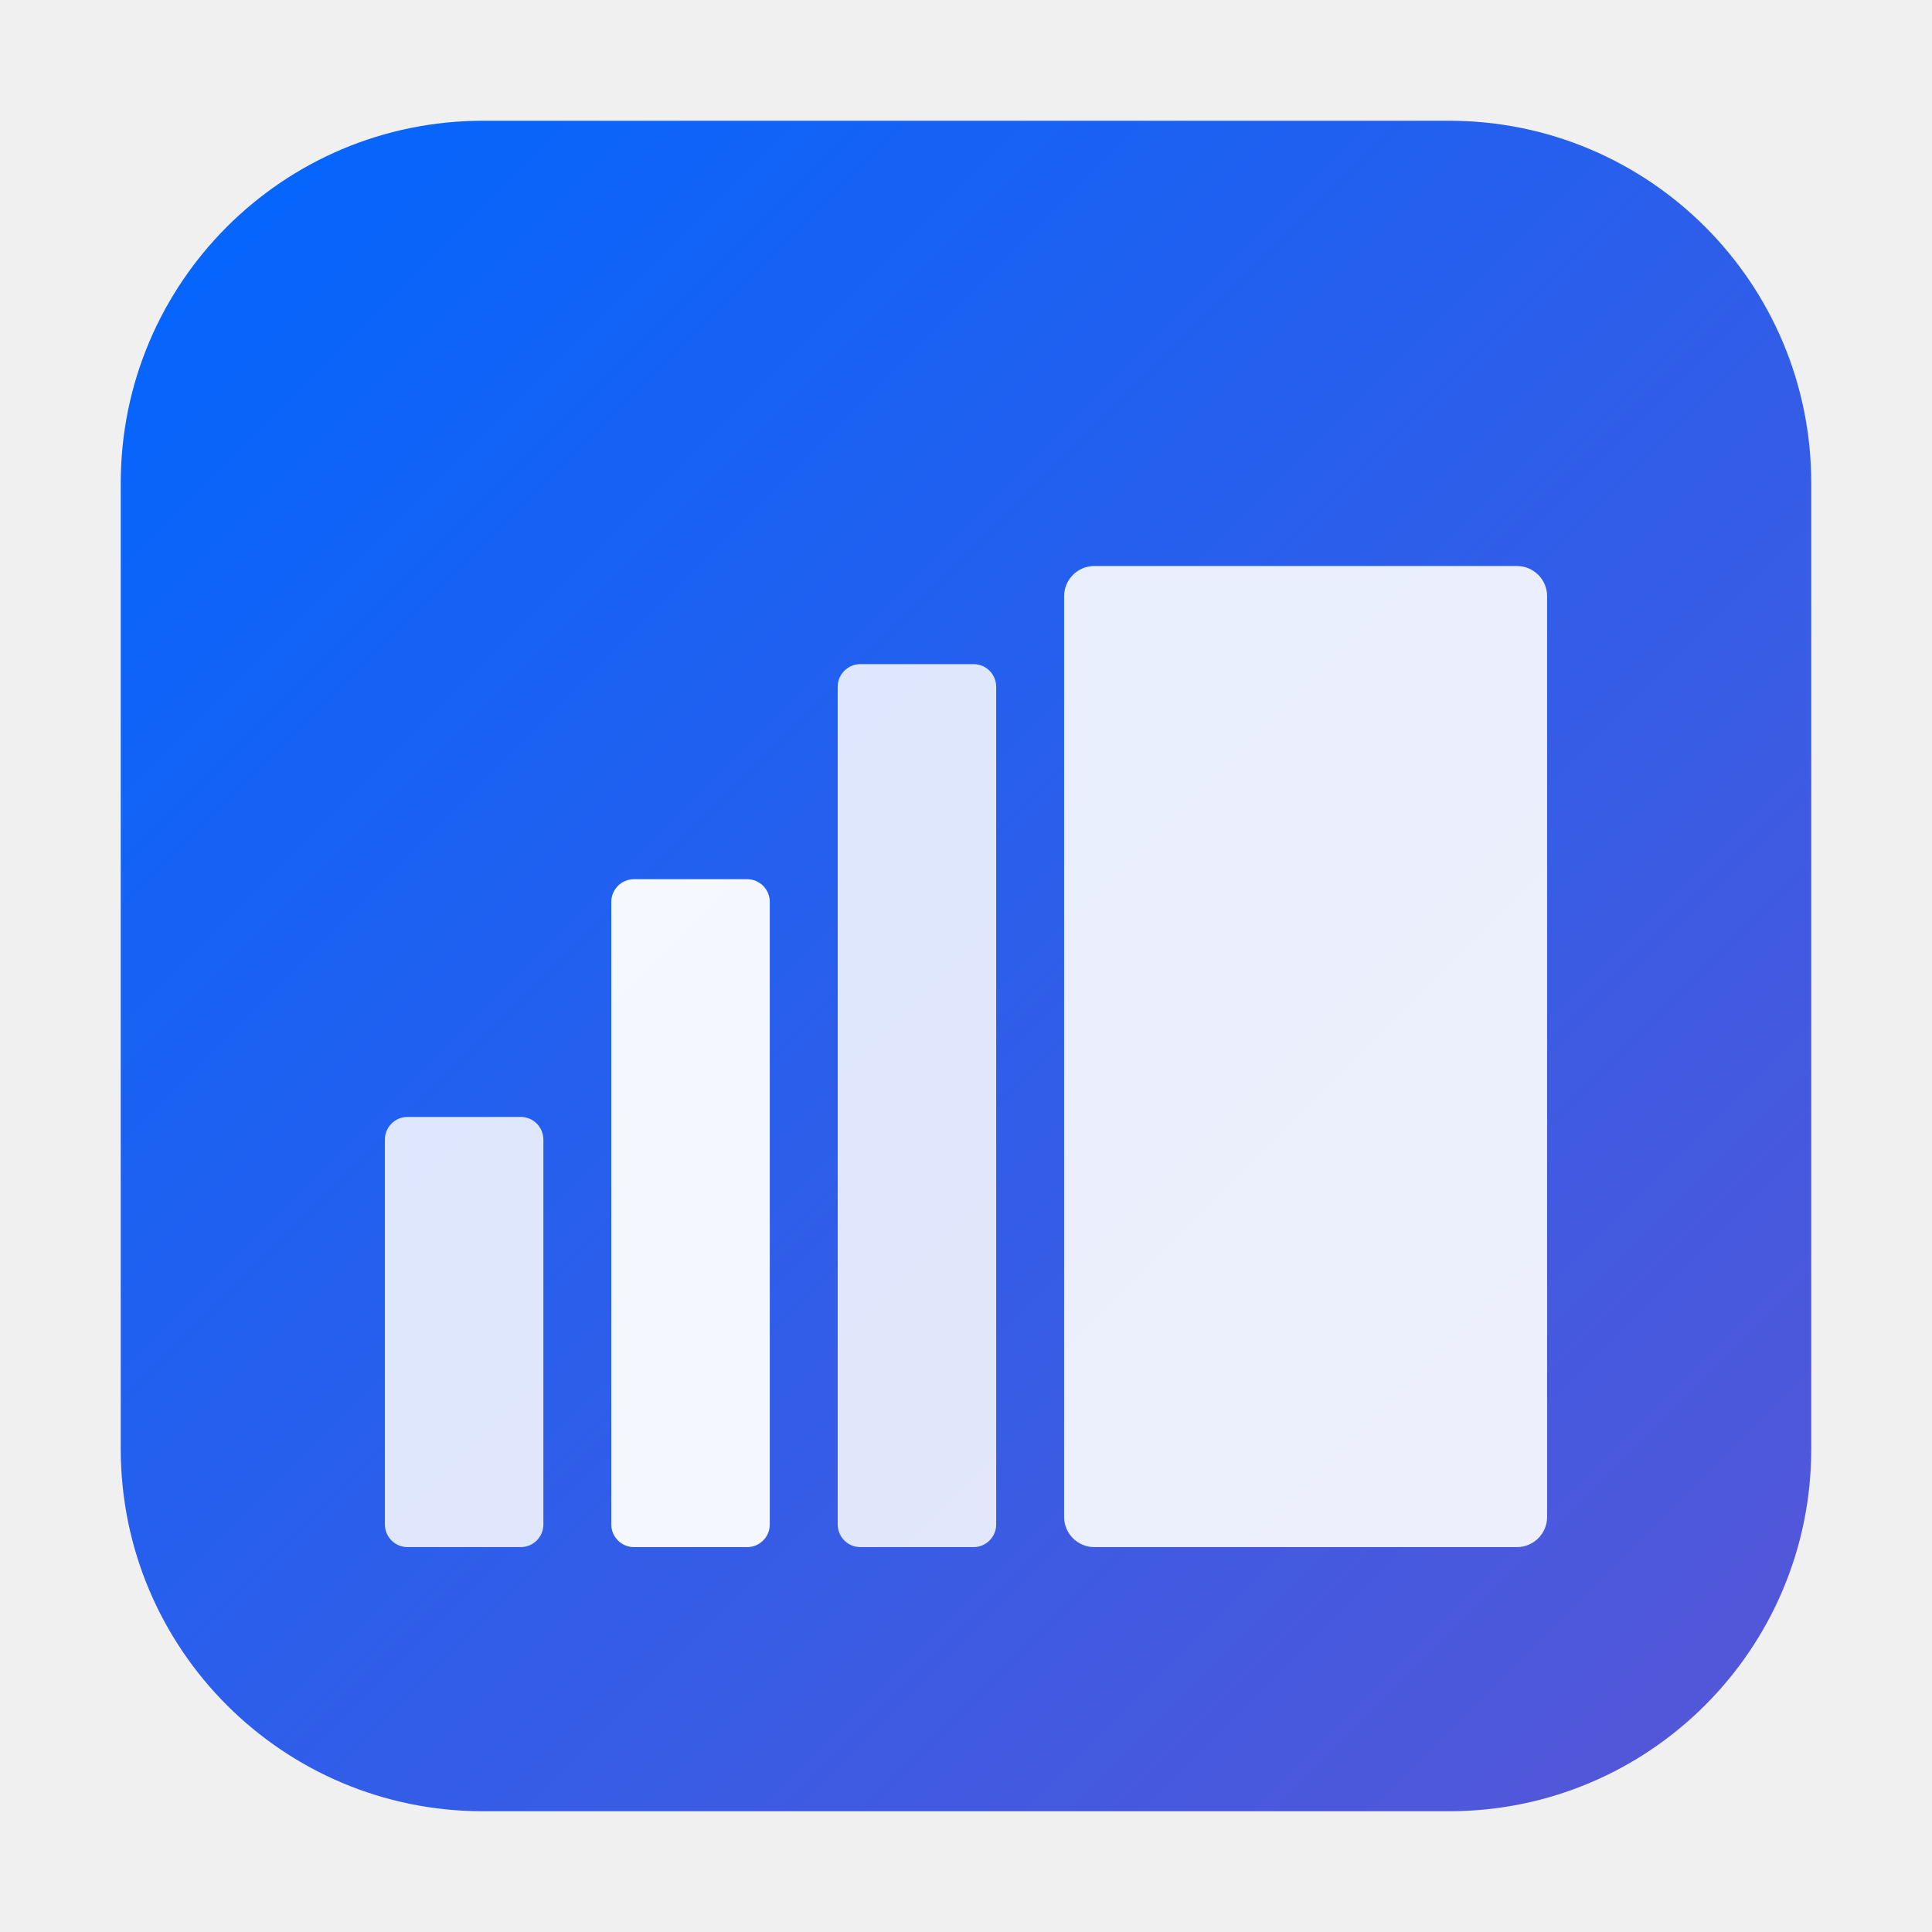
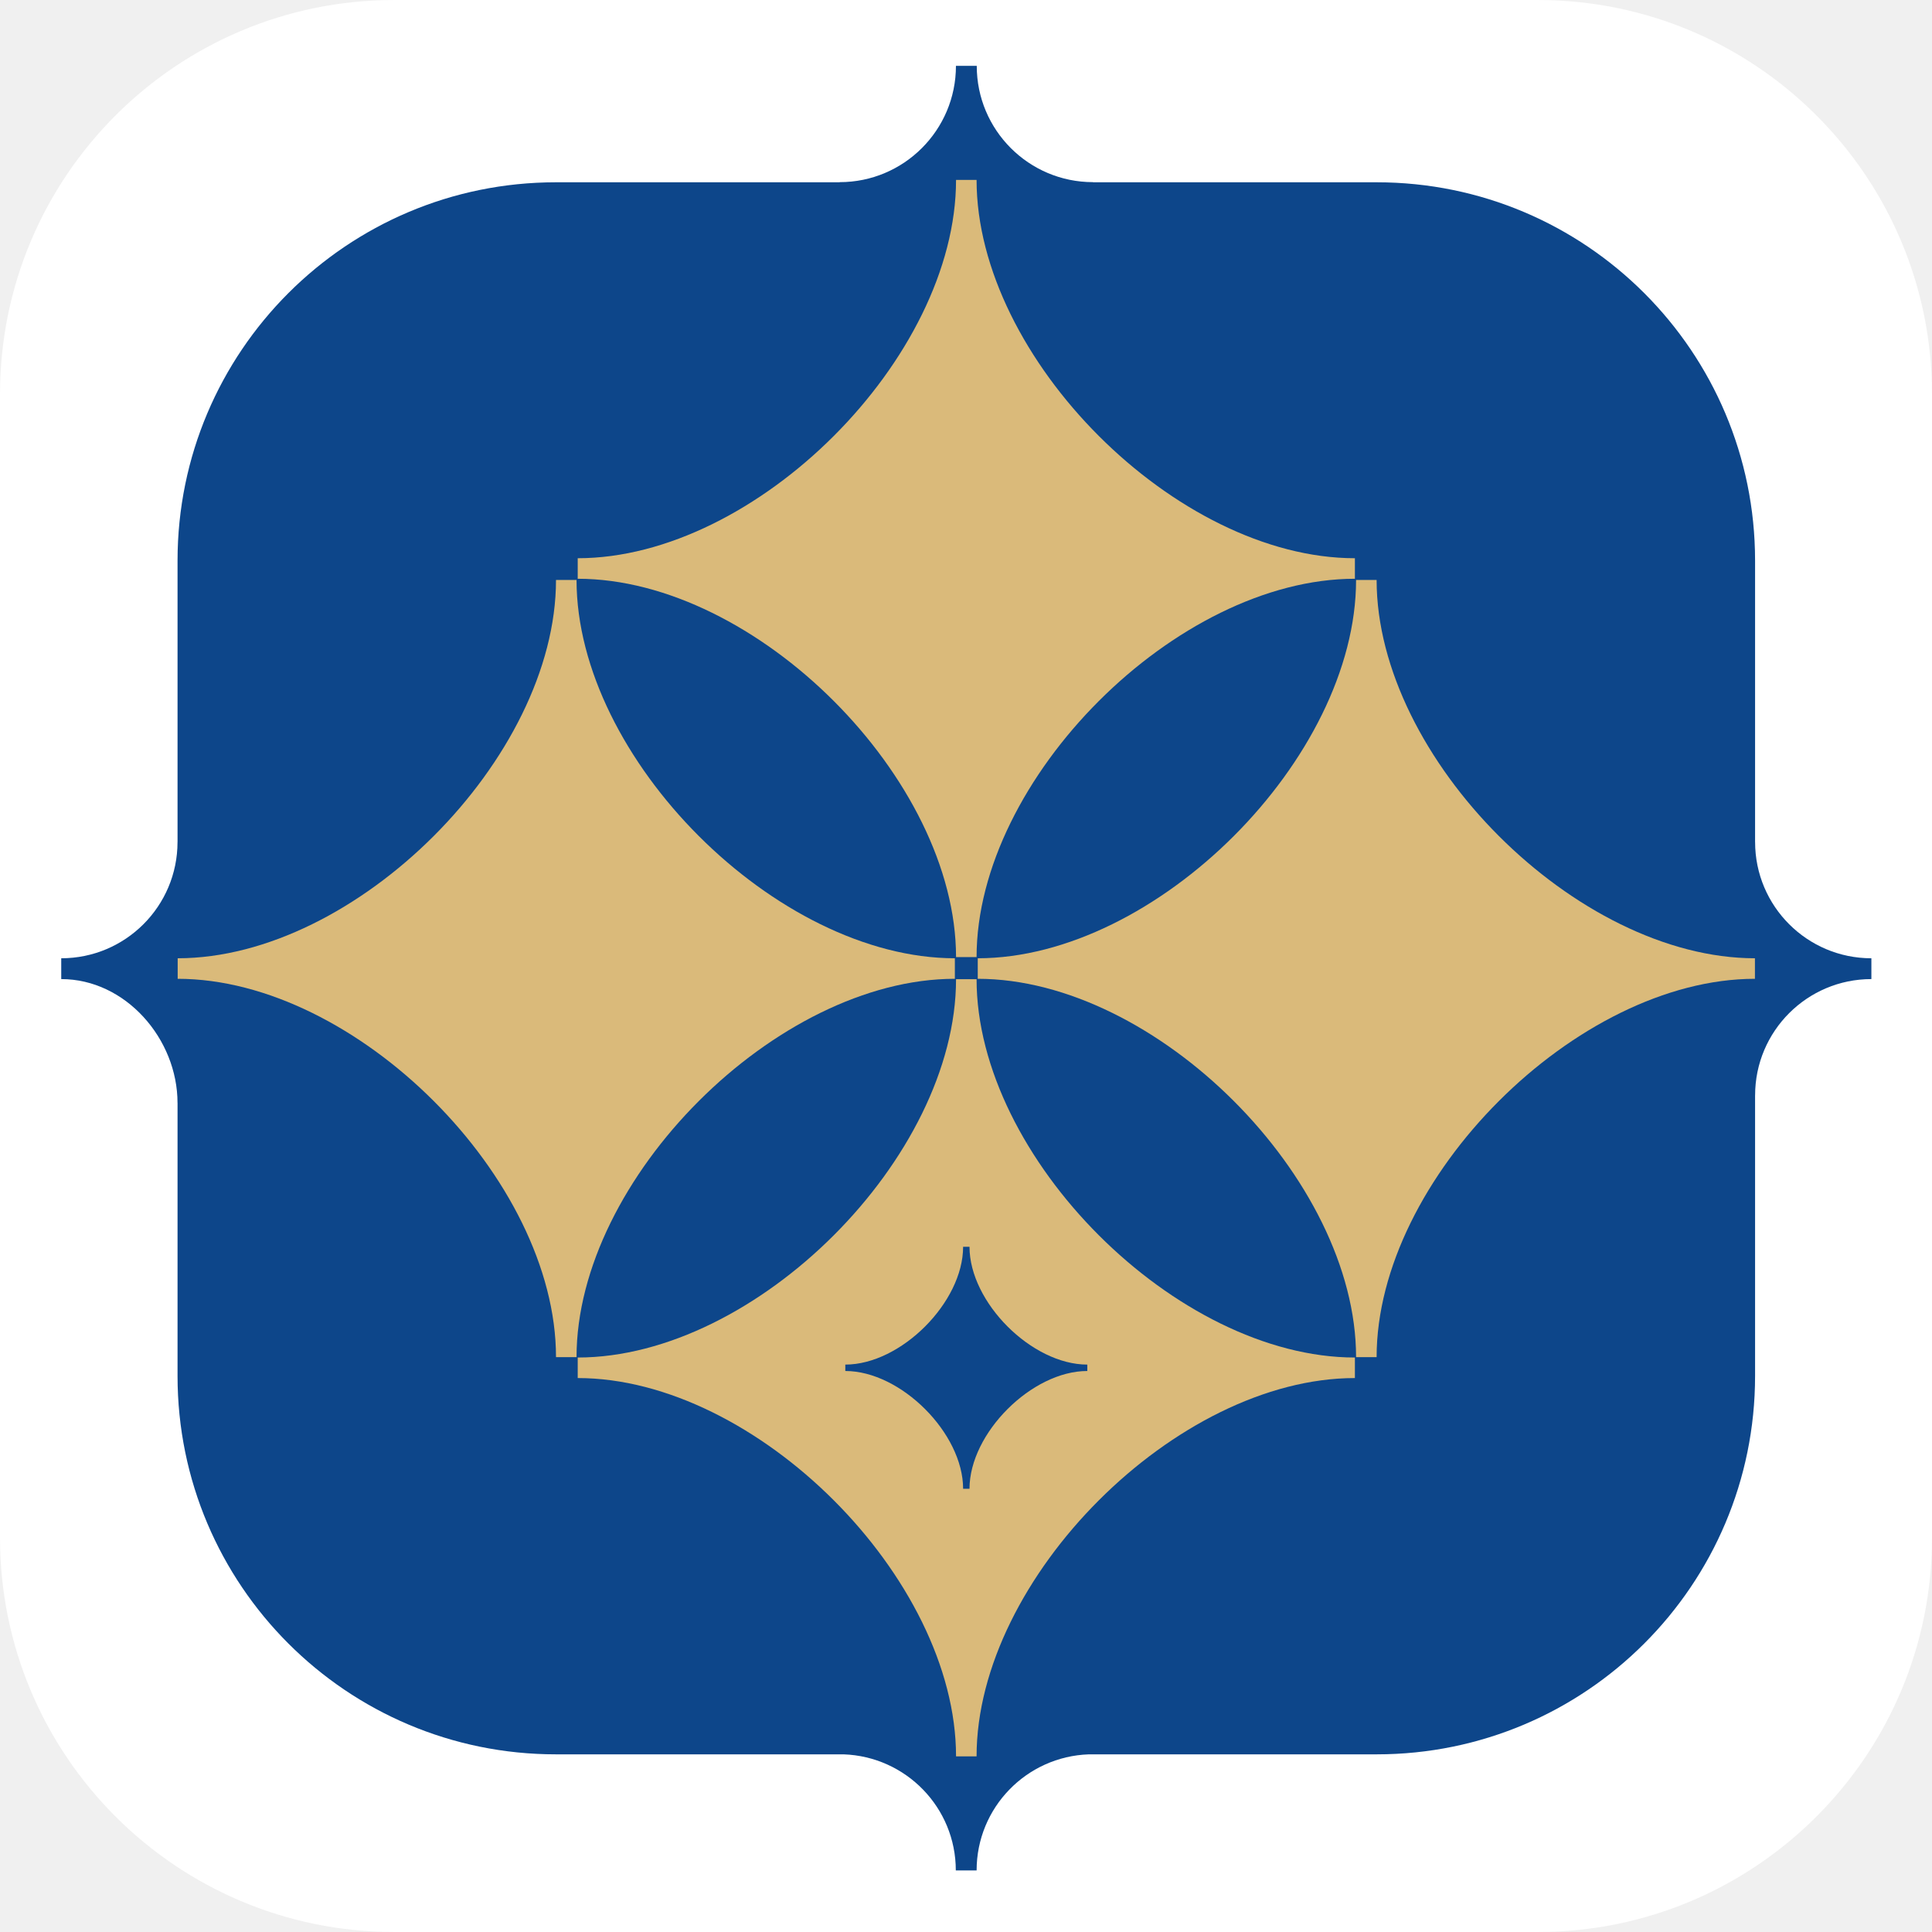
- <svg xmlns="http://www.w3.org/2000/svg" viewBox="0 0 512 512" fill="none">
-   <defs>
-     <linearGradient id="lg" x1="0%" y1="0%" x2="100%" y2="100%">
-       <stop offset="0%" stop-color="#0066ff" />
-       <stop offset="100%" stop-color="#5856d6" />
-     </linearGradient>
-   </defs>
-   <rect x="32" y="32" width="448" height="448" rx="96" fill="url(#lg)" />
-   <rect x="102" y="296" width="42" height="114" rx="6" fill="#fff" opacity=".85" />
-   <rect x="162" y="233" width="42" height="177" rx="6" fill="#fff" opacity=".95" />
-   <rect x="222" y="176" width="42" height="234" rx="6" fill="#fff" opacity=".85" />
-   <rect x="282" y="150" width="128" height="260" rx="8" fill="#fff" opacity=".9" />
+ <svg xmlns="http://www.w3.org/2000/svg" viewBox="100 600 784 784" fill="none">
+   <rect x="100" y="600" width="784" height="784" rx="160" fill="#ffffff" />
+   <path transform="matrix(2.777778,0,0,-2.777778,812.2161,941.6782)" d="M 0 0 L -.004 0 L -.004 41.099 C -.004 71.626 -24.752 96.374 -55.28 96.374 L -96.72 96.374 L -96.72 96.394 C -106.102 96.394 -113.707 103.999 -113.707 113.382 L -116.747 113.382 C -116.747 103.999 -124.354 96.394 -133.735 96.394 L -133.735 96.374 L -175.186 96.374 C -205.713 96.374 -230.461 71.626 -230.461 41.099 L -230.461 0 L -230.465 0 C -230.465 -9.382 -238.07 -16.987 -247.452 -16.987 L -247.452 -20.027 C -238.07 -20.027 -230.465 -28.743 -230.465 -38.125 L -230.461 -38.125 L -230.461 -78.006 C -230.461 -108.534 -205.713 -133.282 -175.186 -133.282 L -133.162 -133.282 C -124.057 -133.597 -116.767 -141.058 -116.767 -150.239 L -113.727 -150.239 C -113.727 -141.058 -106.437 -133.597 -97.331 -133.282 L -55.28 -133.282 C -24.752 -133.282 -.004 -108.534 -.004 -78.006 L -.004 -37.016 L 0 -37.016 C 0 -27.634 7.605 -20.027 16.987 -20.027 L 16.987 -16.987 C 7.605 -16.987 0 -9.382 0 0 " fill="#0d468a" />
+   <path transform="matrix(2.777778,0,0,-2.777778,496.2928,988.3822)" d="M 0 0 L -3 0 C -3 26.063 -32.204 55.268 -58.268 55.268 L -58.268 58.268 C -32.204 58.268 -3 87.472 -3 113.535 L 0 113.535 C 0 87.472 29.204 58.268 55.268 58.268 L 55.268 55.268 C 29.204 55.268 0 26.063 0 0 " fill="#daba7a" />
+   <path transform="matrix(2.777778,0,0,-2.777778,496.2928,1312.731)" d="M 0 0 L -3 0 C -3 26.062 -32.204 55.267 -58.268 55.267 L -58.268 58.267 C -32.204 58.267 -3 87.471 -3 113.534 L 0 113.534 C 0 87.471 29.204 58.267 55.268 58.267 L 55.268 55.267 C 29.204 55.267 0 26.062 0 0 " fill="#daba7a" />
+   <path transform="matrix(2.777778,0,0,-2.777778,493.4228,1204.143)" d="M 0 0 L -.934 0 C -.934 8.114 -10.027 17.208 -18.143 17.208 L -18.143 18.142 C -10.027 18.142 -.934 27.235 -.934 35.351 L 0 35.351 C 0 27.235 9.094 18.142 17.209 18.142 L 17.209 17.208 C 9.094 17.208 0 8.114 0 0 " fill="#0d468a" />
+   <path transform="matrix(2.777778,0,0,-2.777778,333.9583,1150.717)" d="M 0 0 L -3 0 C -3 26.063 -32.204 55.268 -58.268 55.268 L -58.268 58.268 C -32.204 58.268 -3 87.472 -3 113.535 L 0 113.535 C 0 87.472 29.204 58.268 55.268 58.268 L 55.268 55.268 C 29.204 55.268 0 26.063 0 0 " fill="#daba7a" />
+   <path transform="matrix(2.777778,0,0,-2.777778,658.6272,1150.717)" d="M 0 0 L -3 0 C -3 26.063 -32.204 55.268 -58.268 55.268 L -58.268 58.268 C -32.204 58.268 -3 87.472 -3 113.535 L 0 113.535 C 0 87.472 29.204 58.268 55.268 58.268 L 55.268 55.268 C 29.204 55.268 0 26.063 0 0 " fill="#daba7a" />
</svg>
